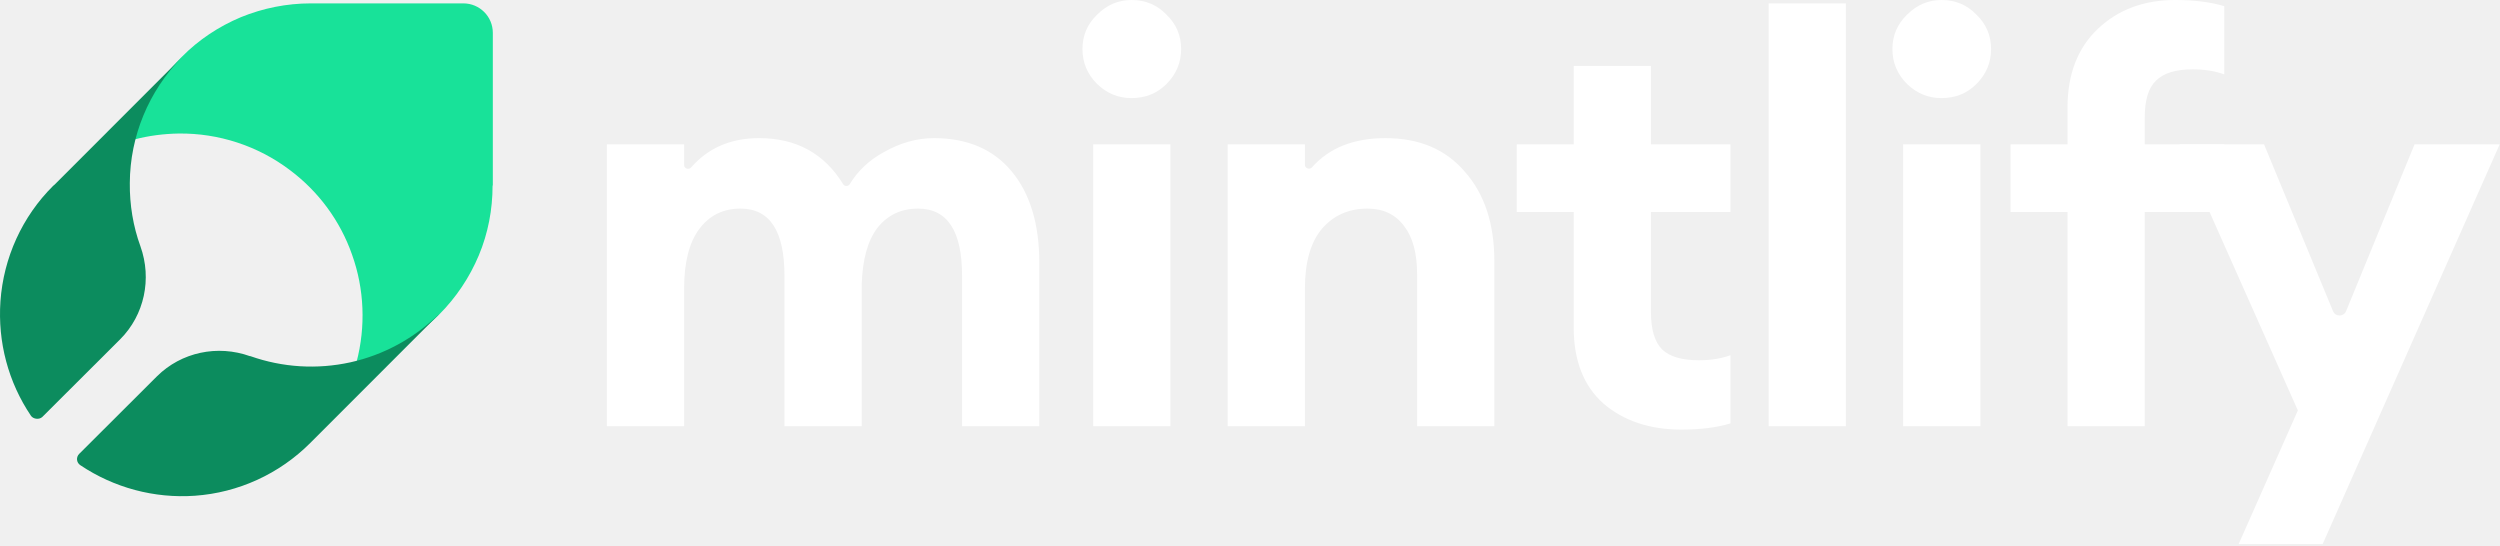
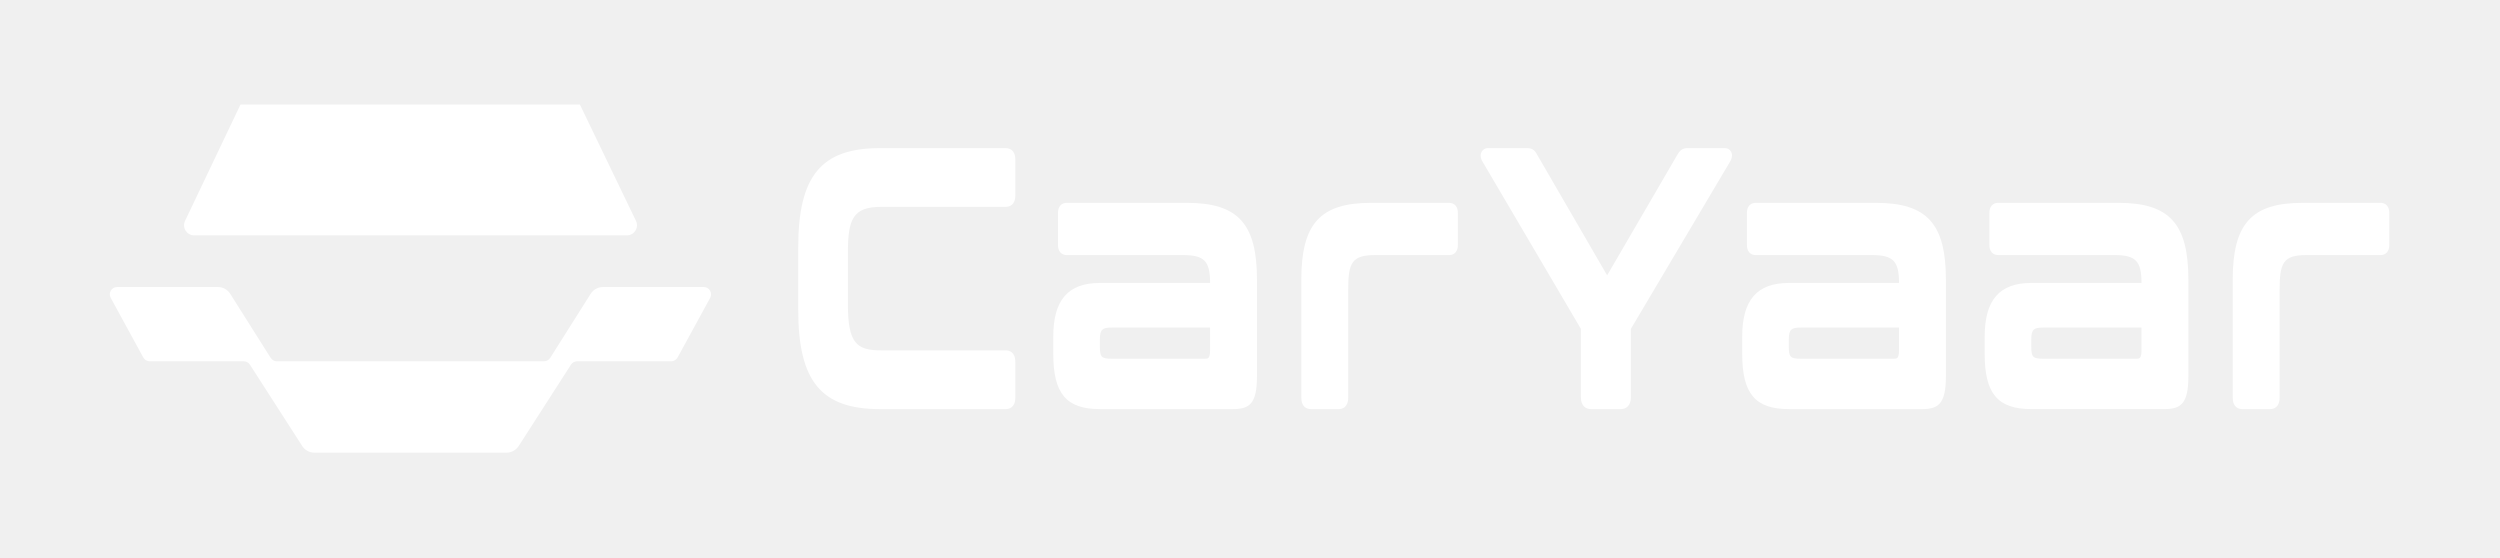
- <svg xmlns="http://www.w3.org/2000/svg" width="1682" height="367" viewBox="0 0 1682 367" fill="none">
-   <path d="M1562.69 366.037H1506.17L1546 276.14L1466.34 97.105H1523.24L1569.66 209.337C1571.28 213.26 1576.84 213.253 1578.45 209.325L1624.52 97.105H1681.79L1562.69 366.037Z" fill="white" />
-   <path d="M1391.02 286.761V142.622H1352.71V97.104H1391.02V72.449C1391.02 49.943 1397.85 32.242 1411.5 19.345C1425.16 6.448 1442.48 0 1463.47 0C1476.37 0 1487.37 1.391 1496.47 4.172V50.069C1490.4 47.793 1483.32 46.656 1475.23 46.656C1463.85 46.656 1455.63 49.184 1450.57 54.242C1445.51 59.046 1442.99 67.265 1442.99 78.897V97.104H1496.47V142.622H1442.99V286.761H1391.02Z" fill="white" />
-   <path d="M1306.22 66.001C1297.37 66.001 1289.66 62.84 1283.08 56.518C1276.51 49.943 1273.22 42.104 1273.22 33C1273.22 23.897 1276.51 16.184 1283.08 9.862C1289.66 3.287 1297.37 0 1306.22 0C1315.58 0 1323.42 3.287 1329.74 9.862C1336.31 16.184 1339.6 23.897 1339.6 33C1339.6 42.104 1336.31 49.943 1329.74 56.518C1323.42 62.84 1315.58 66.001 1306.22 66.001ZM1280.43 286.761V97.104H1332.39V286.761H1280.43Z" fill="white" />
-   <path d="M1189.94 286.761V2.276H1241.91V286.761H1189.94Z" fill="white" />
-   <path d="M1131.24 289.037C1110 289.037 1092.55 283.221 1078.89 271.588C1065.49 259.703 1058.79 242.634 1058.79 220.381V142.622H1020.48V97.104H1058.79V44.38H1110.76V97.104H1164.24V142.622H1110.76V210.14C1110.76 221.772 1113.29 230.117 1118.34 235.174C1123.4 239.979 1131.62 242.381 1143 242.381C1151.09 242.381 1158.17 241.243 1164.24 238.967V284.864C1155.14 287.646 1144.14 289.037 1131.24 289.037Z" fill="white" />
-   <path d="M825.979 286.761V97.104H877.945V110.967C877.945 113.311 881.135 114.347 882.688 112.591C894.273 99.485 910.773 92.932 932.187 92.932C954.946 92.932 972.774 100.518 985.67 115.69C998.82 130.61 1005.39 150.587 1005.39 175.622V286.761H953.429V184.346C953.429 170.438 950.521 159.691 944.704 152.104C938.888 144.265 930.67 140.346 920.049 140.346C907.405 140.346 897.164 144.898 889.325 154.001C881.738 163.105 877.945 176.507 877.945 194.208V286.761H825.979Z" fill="white" />
-   <path d="M761.286 66.001C752.436 66.001 744.723 62.84 738.148 56.518C731.574 49.943 728.286 42.104 728.286 33C728.286 23.897 731.574 16.184 738.148 9.862C744.723 3.287 752.436 0 761.286 0C770.643 0 778.482 3.287 784.804 9.862C791.379 16.184 794.666 23.897 794.666 33C794.666 42.104 791.379 49.943 784.804 56.518C778.482 62.84 770.643 66.001 761.286 66.001ZM735.493 286.761V97.104H787.459V286.761H735.493Z" fill="white" />
-   <path d="M647.273 286.761V185.484C647.273 155.392 637.411 140.346 617.686 140.346C606.307 140.346 597.204 144.645 590.376 153.242C583.801 161.84 580.261 174.61 579.755 191.553V286.761H527.789V185.484C527.789 155.392 517.927 140.346 498.203 140.346C486.571 140.346 477.341 144.898 470.513 154.001C463.685 163.105 460.272 176.507 460.272 194.208V286.761H408.306V97.104H460.272V111.103C460.272 113.435 463.407 114.462 464.939 112.704C476.419 99.522 491.68 92.932 510.72 92.932C535.742 92.932 554.588 103.262 567.259 123.923C568.258 125.553 570.718 125.527 571.712 123.894C577.189 114.891 584.802 107.731 594.548 102.414C605.675 96.093 616.928 92.932 628.307 92.932C650.813 92.932 668.261 100.391 680.652 115.311C693.043 130.231 699.239 150.714 699.239 176.76V286.761H647.273Z" fill="white" />
-   <path d="M331.569 124.833V22.09C331.569 11.065 322.625 2.276 311.764 2.276H209.069C192.938 2.276 176.967 5.472 162.113 11.544C147.26 17.775 133.685 26.724 122.345 38.228L121.546 39.027C106.533 54.207 95.833 73.062 90.402 93.834C100.145 91.277 110.206 89.999 120.268 89.839C147.1 89.52 173.453 98.148 194.855 114.287C214.18 128.668 228.873 148.481 236.859 171.331C245.164 194.5 246.122 219.746 239.893 243.554C260.496 238.122 279.503 227.416 294.675 212.396L295.474 211.597C306.813 200.252 315.917 186.67 322.145 171.81C328.374 156.95 331.409 140.971 331.409 124.833H331.569Z" fill="#18E299" />
-   <path d="M87.337 123.098C87.496 91.579 100.066 61.334 122.182 38.73L36.739 124.212C36.421 124.531 36.102 124.69 35.784 125.008C14.941 145.702 2.371 173.4 0.303 202.69C-1.607 230.07 5.553 257.131 20.828 279.736C22.285 281.892 26.238 282.601 28.466 280.532L80.813 228.319C97.202 211.923 102.293 187.568 94.497 165.759C89.564 152.229 87.178 137.743 87.337 123.098Z" fill="#0C8C5E" />
-   <path d="M294.976 211.605C278.587 227.683 258.062 238.826 235.786 243.761C213.351 248.695 190.121 247.263 168.482 239.622C168.482 239.622 168.323 239.622 168.164 239.622C146.365 231.822 122.022 236.916 105.633 253.153L53.285 305.365C51.057 307.594 51.376 311.255 54.081 313.006C76.674 328.129 103.724 335.451 131.091 333.541C160.368 331.472 187.894 318.896 208.737 298.043L209.533 297.247L294.976 211.765V211.605Z" fill="#0C8C5E" />
+ <svg xmlns="http://www.w3.org/2000/svg" id="Layer_1" version="1.1" viewBox="0 0 1568.01 349.5">
+   <defs>
+     <style>
+       .st0 {
+         fill: #fff;
+       }
+     </style>
+   </defs>
+   <path class="st0" d="M252.5,283.93h65.11c3.13,0,6.04-1.59,7.73-4.22l32.78-51c.85-1.31,2.3-2.11,3.87-2.11h58.97c1.68,0,3.23-.92,4.03-2.39l20.43-37.39c1.67-3.06-.54-6.8-4.03-6.8h-63.17c-3.15,0-6.09,1.62-7.77,4.28l-25.36,40.16c-.84,1.33-2.31,2.14-3.89,2.14h-167.54c-1.58,0-3.04-.81-3.89-2.14l-25.36-40.16c-1.68-2.67-4.62-4.28-7.77-4.28h-63.17c-3.49,0-5.71,3.74-4.03,6.8l20.43,37.39c.81,1.47,2.35,2.39,4.03,2.39h58.97c1.56,0,3.02.8,3.87,2.11l32.78,51c1.69,2.63,4.6,4.22,7.73,4.22h55.24Z" />
+   <path class="st0" d="M393.18,147.62H121.77c-4.66,0-7.72-4.85-5.72-9.06l34.78-72.99h212.89l35.17,72.97c2.03,4.2-1.04,9.08-5.7,9.08" />
+   <g>
+     <path class="st0" d="M630.68,92.9h-78.75c-36.91,0-51.28,17.47-51.28,62.3v39.1c0,44.83,14.38,62.3,51.28,62.3h78.75c2.29,0,6.13-.95,6.13-7.28v-22.28c0-6.34-3.84-7.28-6.13-7.28h-77.88c-15.49,0-20.99-4.36-20.99-28.87v-32.28c0-21.3,3.17-28.87,20.99-28.87h77.88c2.29,0,6.13-.95,6.13-7.28v-22.28c0-6.34-3.84-7.28-6.13-7.28Z" />
+     <path class="st0" d="M788.38,236.14v-60.7c0-35.14-11.91-48.21-43.93-48.21h-75.43c-1.27,0-5.43.46-5.43,6.37v20.01c0,5.91,4.16,6.37,5.43,6.37h72.98c13.32,0,16.97,3.76,16.97,17.49h-69.12c-19.94,0-29.23,10.69-29.23,33.65v10.91c0,24.87,8.2,34.56,29.23,34.56h83.3c10.32,0,15.23-3.06,15.23-20.47ZM697.19,224.99c-6.31,0-7.34-1.05-7.34-7.5v-4.77c0-6.22,1.83-7.27,7.34-7.27h61.77v14.32c0,5.22-1.46,5.22-3.15,5.22h-58.63Z" />
+     <path class="st0" d="M908.95,127.23h-49c-31.9,0-43.76,13.06-43.76,48.21v73.89c0,6.34,3.84,7.28,6.13,7.28h17.15c2.29,0,6.13-.95,6.13-7.28v-67.52c0-16.9,2.2-21.82,16.79-21.82h46.55c1.27,0,5.43-.46,5.43-6.37v-20.01c0-5.91-4.16-6.37-5.43-6.37Z" />
+     <path class="st0" d="M1022.89,249.32v-43.03l62.55-105.49c1.09-2.03,1.17-4.21.2-5.83-.79-1.32-2.17-2.08-3.79-2.08h-23.45c-2.74,0-4.52,1.11-6.17,3.86l-44.23,75.95-44.03-75.9c-1.44-2.78-3.24-3.91-6.2-3.91h-24.5c-1.66,0-3.08.79-3.9,2.16-.97,1.63-.92,3.78.18,5.82l61.99,105.41v43.03c0,5.37,3.26,7.28,6.31,7.28h18.73c3.05,0,6.31-1.91,6.31-7.28Z" />
+     <path class="st0" d="M1205.25,256.61c10.32,0,15.23-3.06,15.23-20.47v-60.7c0-35.14-11.91-48.21-43.93-48.21h-75.43c-1.27,0-5.43.46-5.43,6.37v20.01c0,5.91,4.16,6.37,5.43,6.37h72.98c13.32,0,16.97,3.76,16.97,17.49h-69.12c-19.94,0-29.23,10.69-29.23,33.65v10.91c0,24.87,8.2,34.56,29.23,34.56h83.3ZM1121.95,217.49v-4.77c0-6.22,1.83-7.27,7.34-7.27h61.77v14.32c0,5.22-1.46,5.22-3.15,5.22h-58.63c-6.31,0-7.34-1.05-7.34-7.5Z" />
+     <path class="st0" d="M1372.56,175.43c0-35.14-11.91-48.21-43.93-48.21h-75.43c-1.27,0-5.43.46-5.43,6.37v20.01c0,5.91,4.16,6.37,5.43,6.37h72.98c13.32,0,16.97,3.76,16.97,17.49h-69.12c-19.94,0-29.23,10.69-29.23,33.65v10.91c0,24.87,8.2,34.56,29.23,34.56h83.3c10.32,0,15.23-3.06,15.23-20.47v-60.7ZM1343.15,205.45v14.32c0,5.22-1.46,5.22-3.15,5.22h-58.63c-6.31,0-7.34-1.05-7.34-7.5v-4.77c0-6.22,1.83-7.27,7.34-7.27h61.77Z" />
+     <path class="st0" d="M1429.79,249.32v-67.52c0-16.9,2.2-21.82,16.79-21.82h46.55c1.27,0,5.43-.46,5.43-6.37v-20.01c0-5.91-4.16-6.37-5.43-6.37h-49c-31.9,0-43.76,13.06-43.76,48.21v73.89c0,6.34,3.84,7.28,6.13,7.28h17.15c2.29,0,6.13-.95,6.13-7.28Z" />
+   </g>
</svg>
